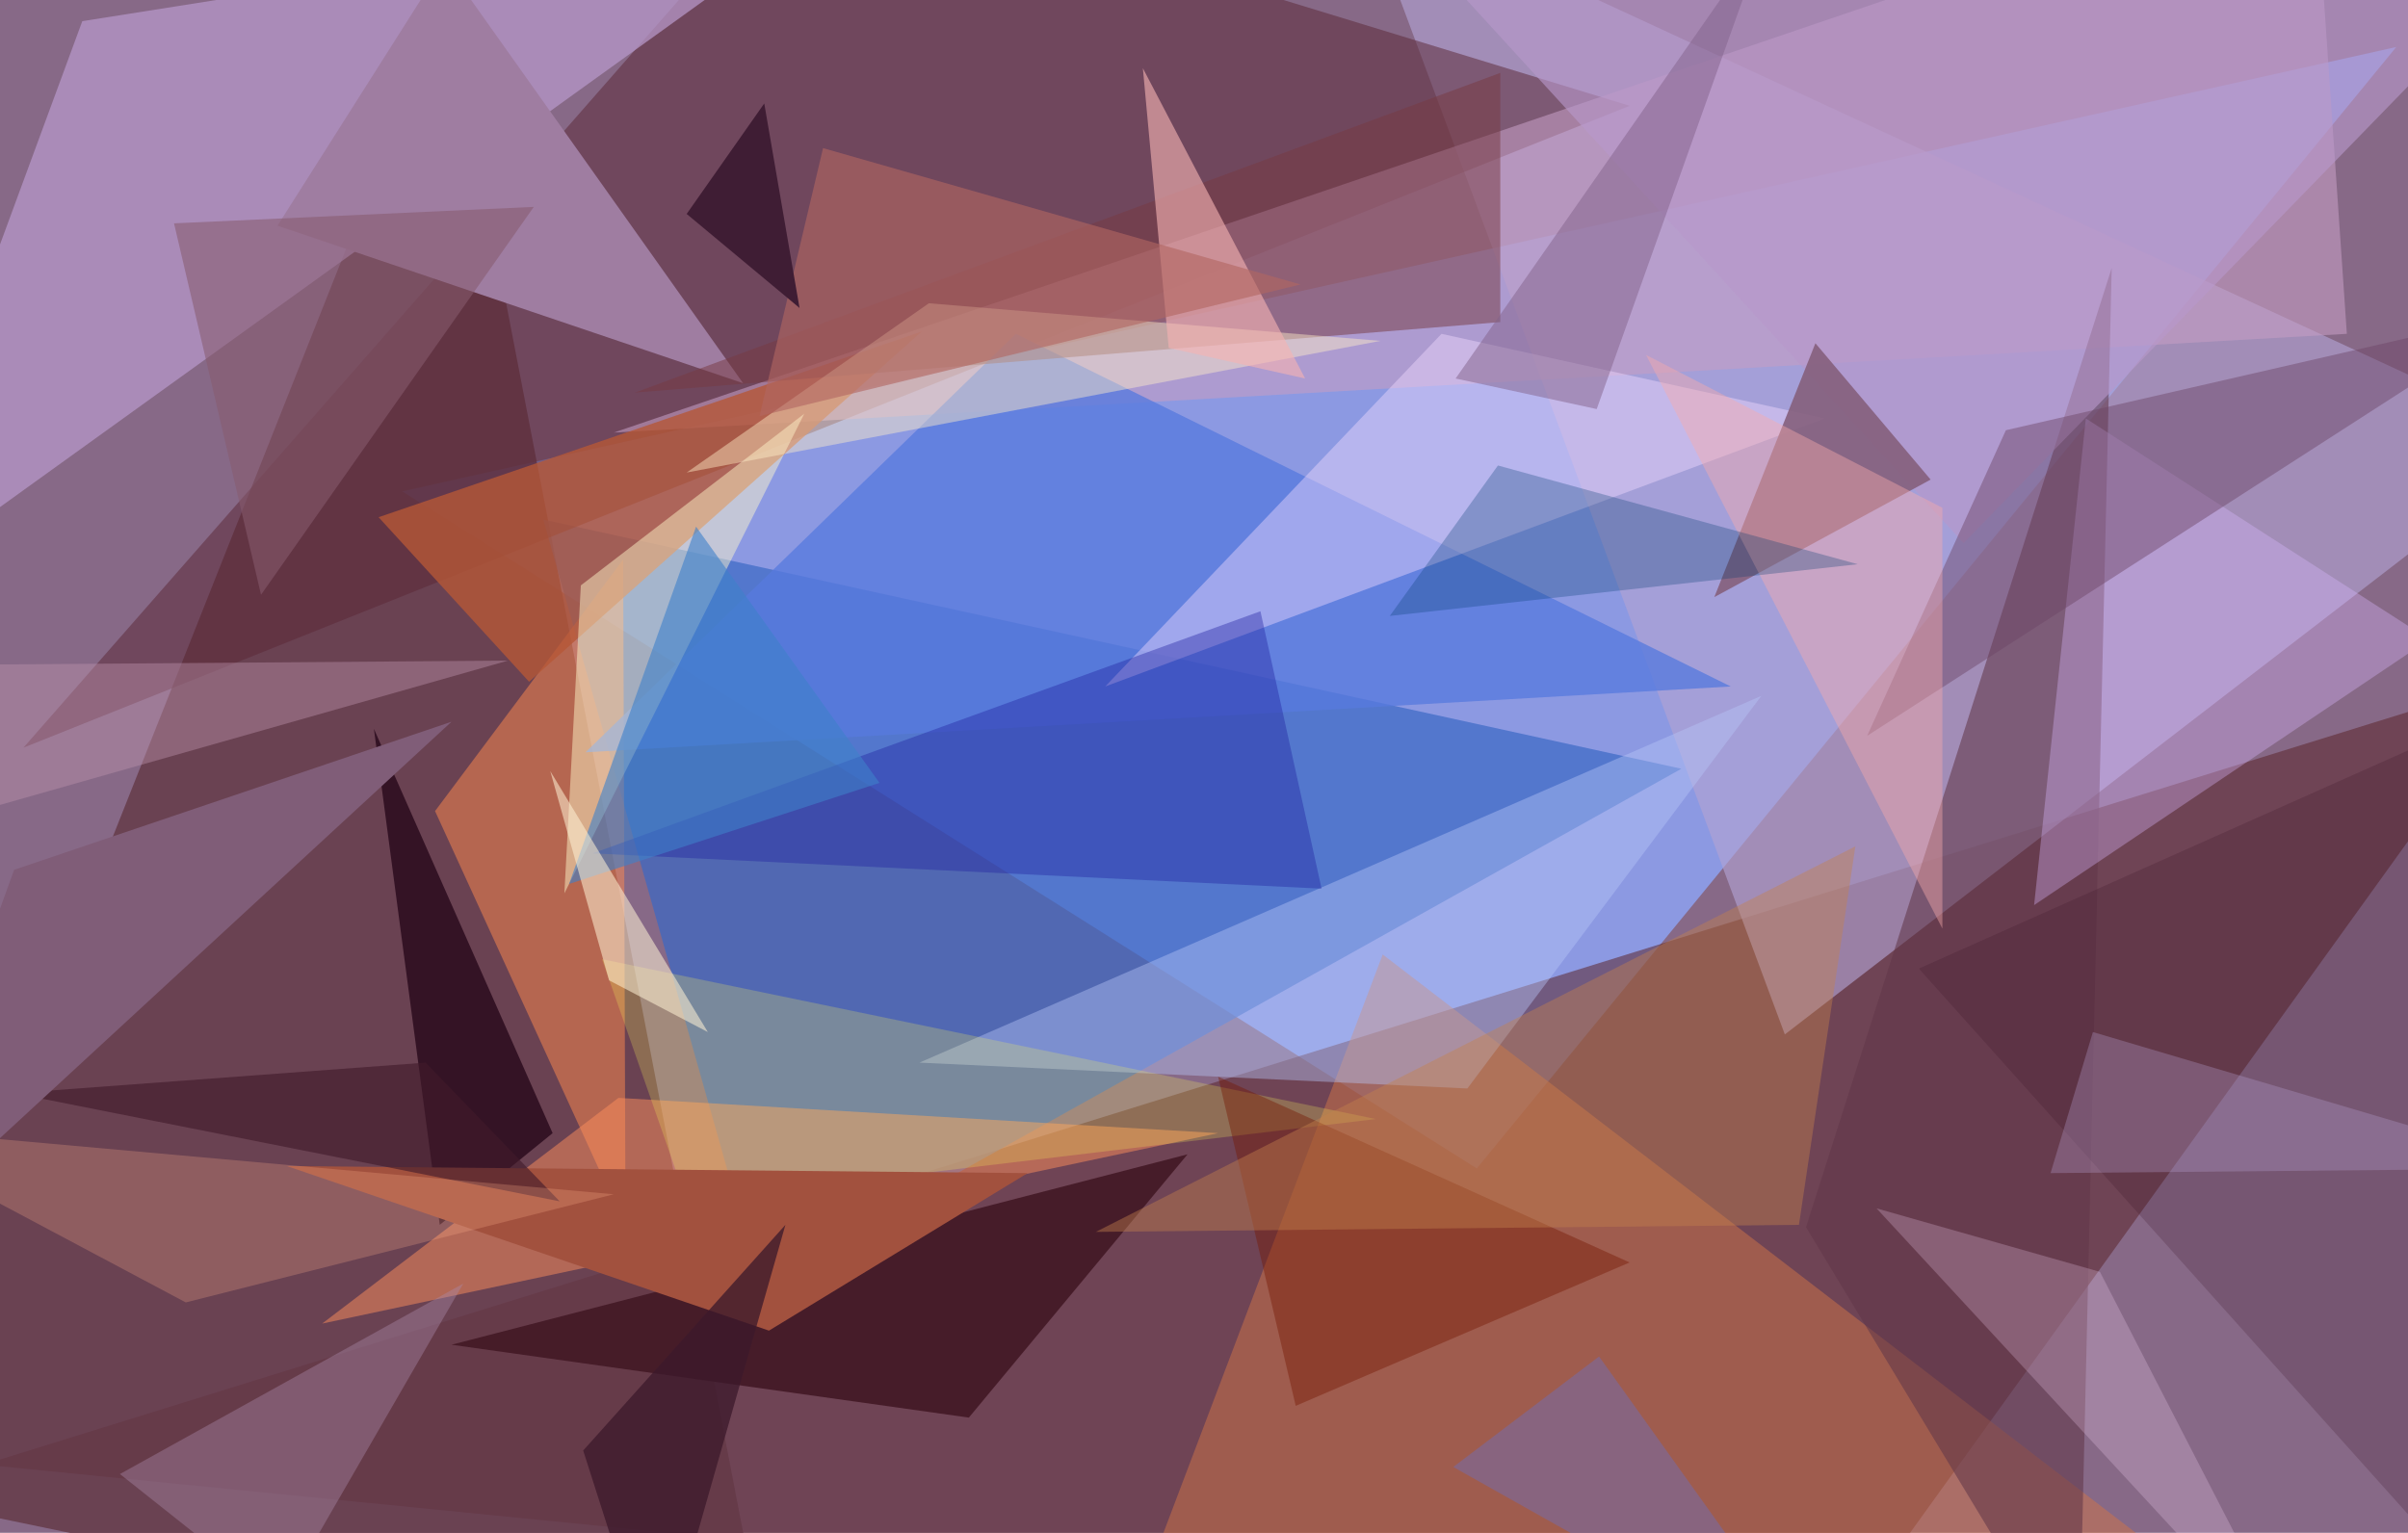
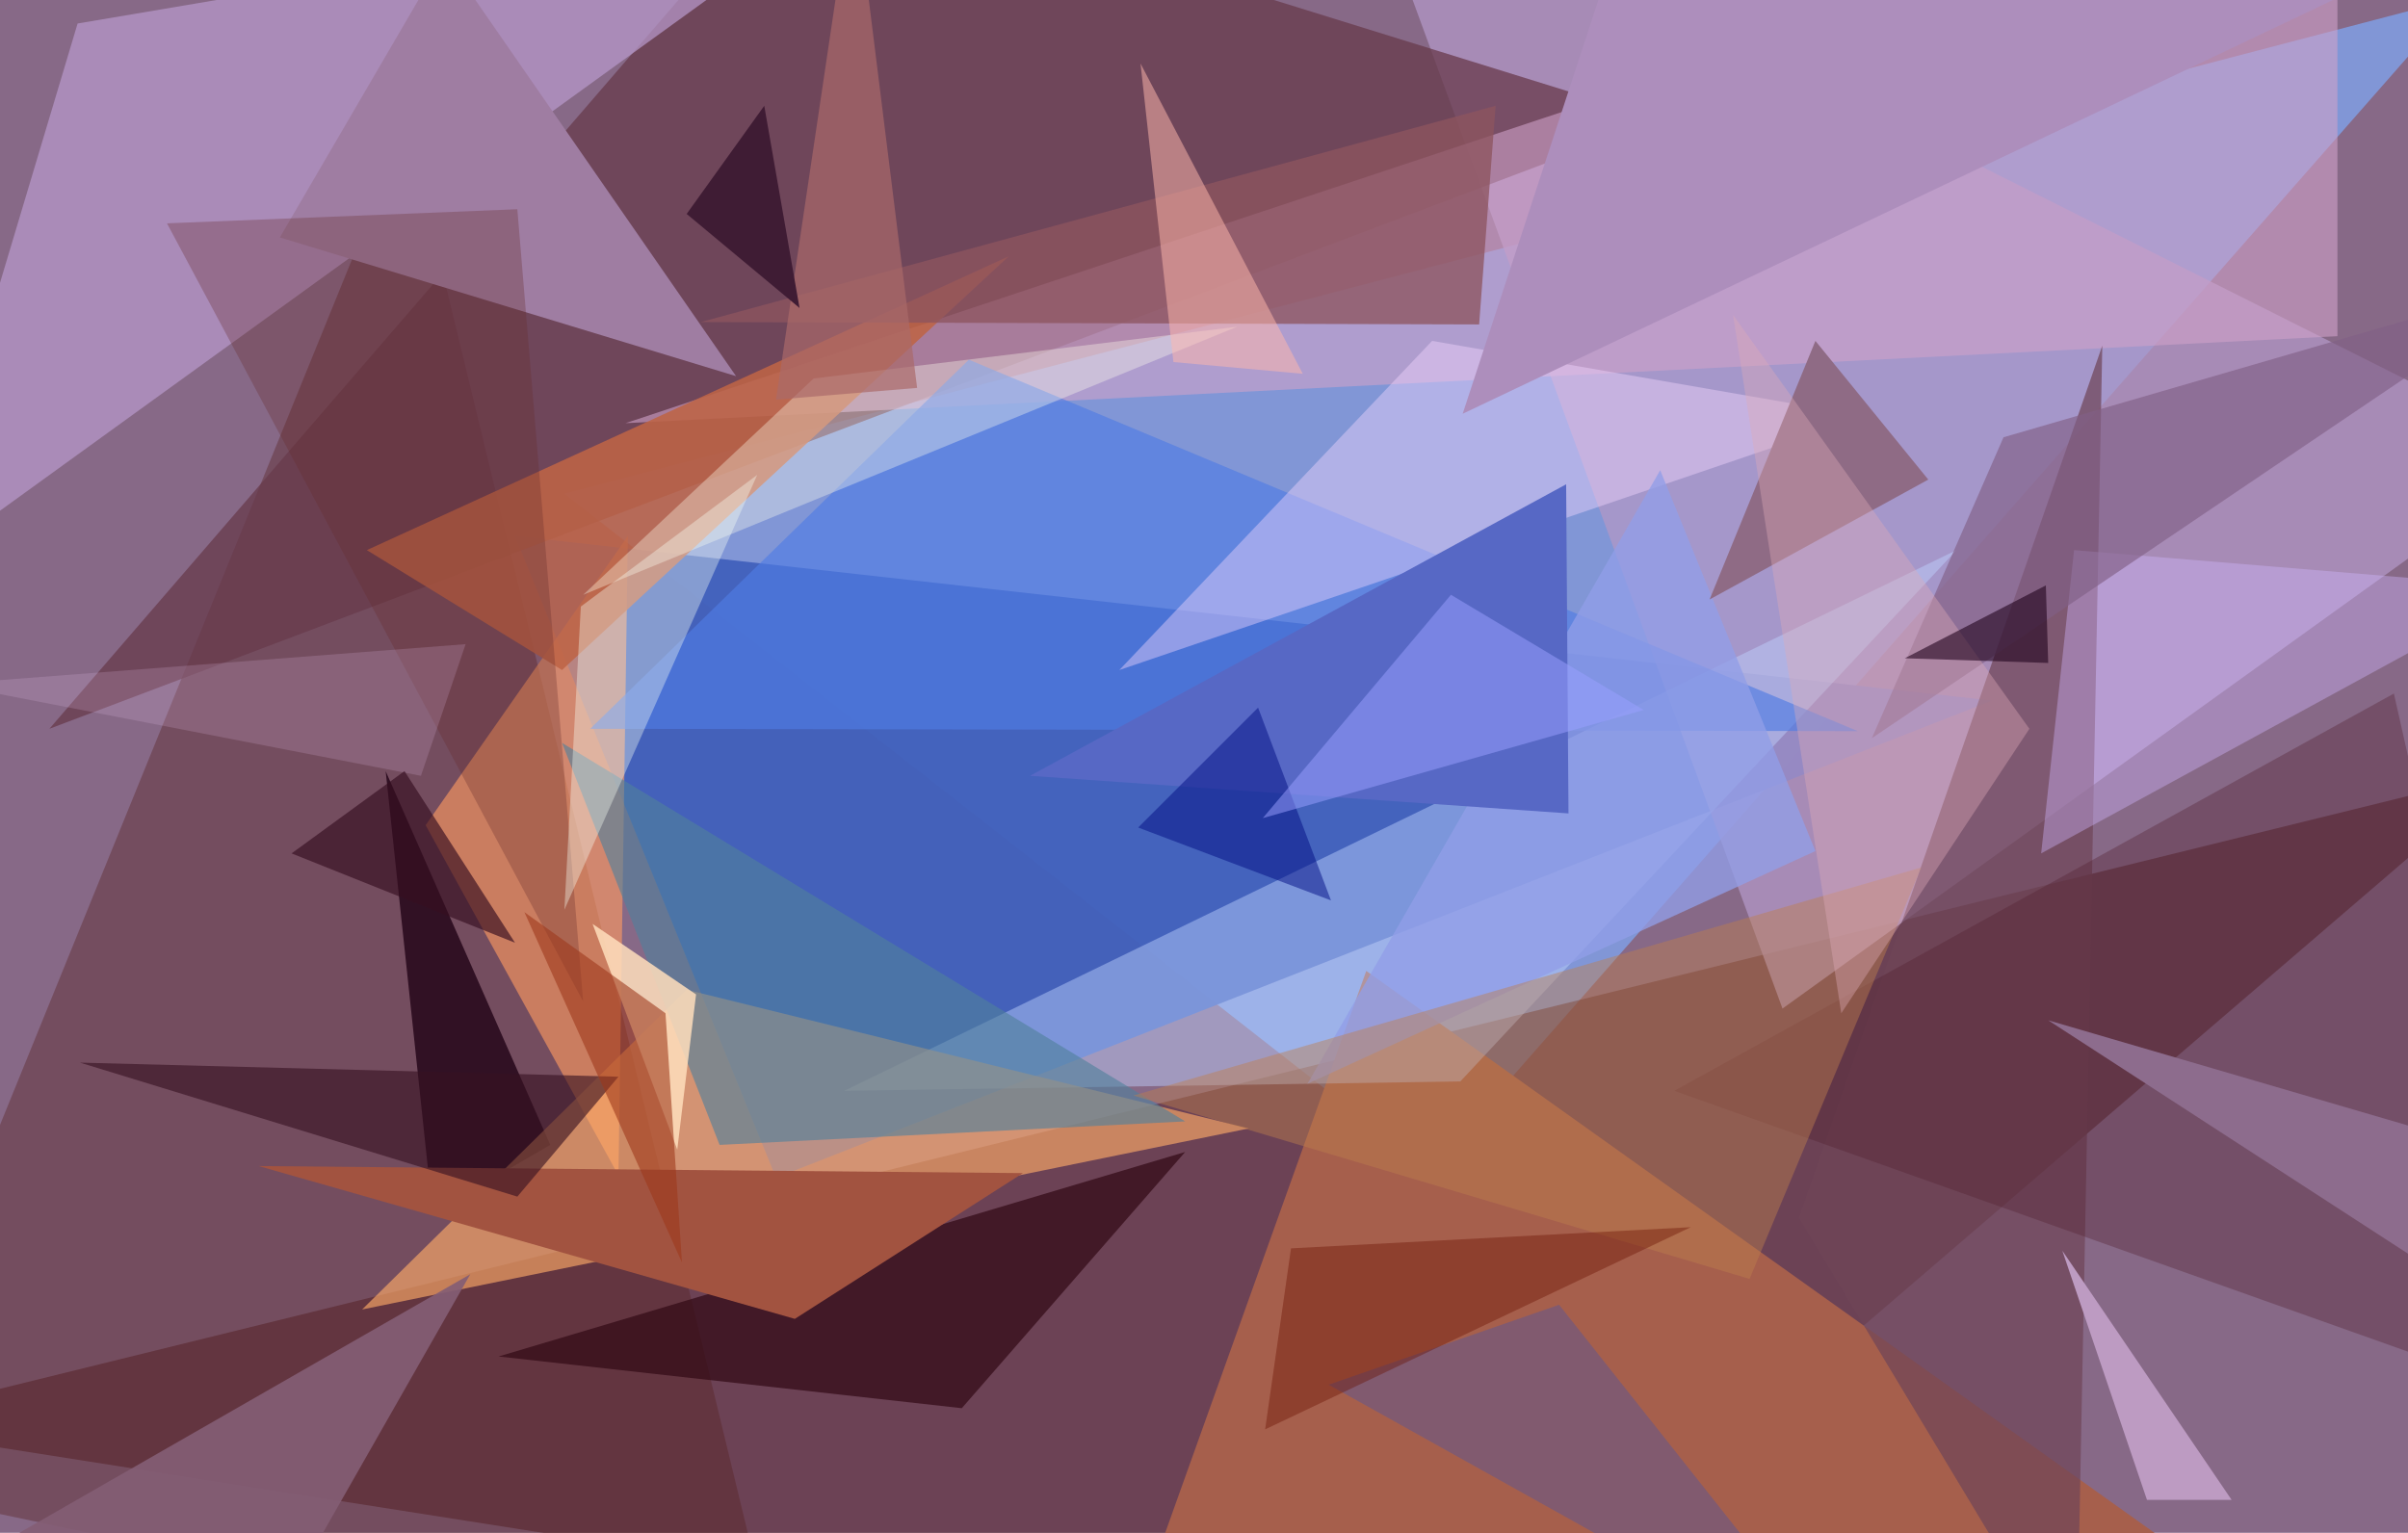
<svg xmlns="http://www.w3.org/2000/svg" width="1024" height="652" viewBox="0 0 256 163">
  <rect width="256" height="163" fill="#876987" />
-   <polygon points="254.75,5 42.75,52.25 157,124.25" fill="#8da6f9" fill-opacity="0.796" />
-   <polygon points="-1.75,155.75 194.25,175.25 268.75,71.75" fill="#5c262b" fill-opacity="0.541" />
-   <polygon points="-15.5,158.25 47.5,-0.5 82,178.5" fill="#643946" fill-opacity="0.812" />
-   <polygon points="80.75,136.5 57.75,55.25 178.75,81.75" fill="#3b69c4" fill-opacity="0.702" />
-   <polygon points="271.5,47 189.75,110 144.5,-11.75" fill="#b1a2d2" fill-opacity="0.643" />
-   <polygon points="2.5,79.5 85.75,-15.5 173.25,11.25" fill="#5a2835" fill-opacity="0.514" />
-   <polygon points="8.75,2.25 -14,64 89.5,-10.5" fill="#b89acc" fill-opacity="0.71" />
-   <polygon points="46.25,86.25 66.5,130.5 66.25,59.5" fill="#ff894e" fill-opacity="0.502" />
-   <polygon points="103,150.75 48,143 126.25,122.75" fill="#441b27" fill-opacity="0.953" />
-   <polygon points="246.25,177.75 123.5,163.5 147,101.5" fill="#cf7448" fill-opacity="0.502" />
-   <polygon points="249.5,35.5 65.25,46 246,-15.5" fill="#c49dc3" fill-opacity="0.58" />
-   <polygon points="58.75,120.5 46.75,130.25 39.75,77.5" fill="#341325" />
-   <polygon points="221,178.5 192,130.5 224.5,28.5" fill="#623748" fill-opacity="0.569" />
-   <polygon points="187.25,74 97.75,113 156,115.75" fill="#b8c5f9" fill-opacity="0.42" />
-   <polygon points="108,35.5 62.25,80 184,73" fill="#587add" fill-opacity="0.78" />
-   <polygon points="65.75,116.75 129.5,120.5 34.25,140.75" fill="#ff905c" fill-opacity="0.49" />
-   <polygon points="221.75,44.5 216.25,96.25 258.25,68" fill="#dbb9ff" fill-opacity="0.349" />
-   <polygon points="117.5,73 153.25,35.5 194,44.5" fill="#f2daff" fill-opacity="0.427" />
-   <polygon points="40.25,55 98,35.25 56.25,72.5" fill="#b65737" fill-opacity="0.792" />
-   <polygon points="79,40.75 29.5,24 47.25,-4" fill="#9f7da1" />
-   <polygon points="159.5,7.75 159.5,34.25 67.5,41.75" fill="#783b41" fill-opacity="0.506" />
-   <polygon points="271.25,-6.5 208.75,57.75 141.75,-15.5" fill="#b797cb" fill-opacity="0.627" />
-   <polygon points="64,102 146.25,119 73,127.75" fill="#faf35b" fill-opacity="0.239" />
-   <polygon points="109.25,124.75 81.75,141.5 30.5,124" fill="#a2513e" />
-   <polygon points="213.25,45.75 198.5,78.25 268.75,33" fill="#6d4465" fill-opacity="0.455" />
-   <polygon points="266.5,172.75 204,103 271.25,73" fill="#390f26" fill-opacity="0.208" />
-   <polygon points="60,95 85.5,44 61.75,62.25" fill="#fff8cb" fill-opacity="0.475" />
-   <polygon points="193,36.5 205.25,51 182.25,63.5" fill="#85607c" fill-opacity="0.902" />
-   <polygon points="146.75,36.25 73,50.25 98.75,32.25" fill="#ffeec8" fill-opacity="0.447" />
-   <polygon points="134,65 140.5,94.5 63,90.75" fill="#1f21a0" fill-opacity="0.388" />
-   <polygon points="49.25,136.5 29.75,170.25 12.75,156.75" fill="#aa8aab" fill-opacity="0.4" />
-   <polygon points="223.25,135.25 245.25,178 199.5,128.5" fill="#ffddff" fill-opacity="0.224" />
-   <polygon points="206.5,54 175,37.75 206.5,98.75" fill="#f7abab" fill-opacity="0.424" />
-   <polygon points="170,144.25 154.5,156 194.5,178.5" fill="#6a6fc0" fill-opacity="0.427" />
-   <polygon points="129.5,114.5 137.75,149.5 173.25,134.25" fill="#751a04" fill-opacity="0.42" />
-   <polygon points="191.25,130.25 116.5,131 197.25,90" fill="#c3824e" fill-opacity="0.42" />
-   <polygon points="59.5,127.75 1.5,116.25 45.25,113" fill="#411b2a" fill-opacity="0.62" />
-   <polygon points="124.25,37 138.75,40.25 121.5,7.25" fill="#f5b2b2" fill-opacity="0.612" />
-   <polygon points="147.75,65.5 159.25,49.5 197.5,60" fill="#003b70" fill-opacity="0.282" />
-   <polygon points="93.5,83.25 74,56 60.5,94" fill="#3f80c9" fill-opacity="0.6" />
-   <polygon points="56.75,22 27.75,63.25 18.5,23.75" fill="#865b6f" fill-opacity="0.565" />
-   <polygon points="138.25,30.25 87.5,15.75 80.75,44.25" fill="#b16762" fill-opacity="0.608" />
-   <polygon points="154.75,40.25 187.75,-7 169.75,43.5" fill="#83618b" fill-opacity="0.494" />
-   <polygon points="81.25,11 73,22.75 85,32.75" fill="#3f1d34" />
-   <polygon points="54,70.25 -12.25,70.75 -15.5,90" fill="#be92ad" fill-opacity="0.424" />
-   <polygon points="271.5,124.25 218,124.75 222.5,109.75" fill="#b8a1d2" fill-opacity="0.31" />
-   <polygon points="65.25,127 -15.5,119.75 19.75,138.5" fill="#ffb28e" fill-opacity="0.251" />
-   <polygon points="58.5,82 64.75,104.25 75.25,109.75" fill="#fff3d5" fill-opacity="0.545" />
-   <polygon points="83.5,130.25 62,154.25 69.75,178.5" fill="#3c192b" fill-opacity="0.769" />
-   <polygon points="-13.25,133.25 1.5,92.5 48,76.75" fill="#805d78" />
+   <polygon points="261.5,-0.25 60,52.5 152,124.5" fill="#7fa9f8" fill-opacity="0.702" />
+   <polygon points="-15.5,151.5 154.75,178.25 266.75,82" fill="#4c1519" fill-opacity="0.455" />
+   <polygon points="-15.5,157.75 43.25,13.25 83.25,178.5" fill="#57201f" fill-opacity="0.376" />
+   <polygon points="82.5,125.25 54.75,57 211.75,74.5" fill="#4362bc" fill-opacity="0.965" />
+   <polygon points="271.5,48.25 189.5,107.25 144.5,-15.5" fill="#b297c5" fill-opacity="0.749" />
+   <polygon points="5.25,77.5 85.5,-15.5 176.5,12.75" fill="#673a4b" fill-opacity="0.745" />
+   <polygon points="8.25,2.5 -9.25,61 91,-11.5" fill="#b799ca" fill-opacity="0.722" />
+   <polygon points="45.25,87.75 65.75,125 66.75,57" fill="#ff9a60" fill-opacity="0.616" />
+   <polygon points="102.25,149.75 53,144.25 126,122.5" fill="#330b15" fill-opacity="0.722" />
+   <polygon points="235,167.25 123.25,164.75 145.25,103.25" fill="#a65f4c" />
+   <polygon points="248.5,35.75 66.5,45 248.5,-15.5" fill="#d0a1c9" fill-opacity="0.588" />
+   <polygon points="58.5,121.75 46,129 41,82" fill="#311124" />
+   <polygon points="220.75,178.5 191.25,129.5 223.5,36.75" fill="#6f4557" fill-opacity="0.714" />
+   <polygon points="208,58.5 89.75,116 155.25,115" fill="#bfd3ff" fill-opacity="0.455" />
+   <polygon points="103,38.25 62.75,77.5 197.5,77.75" fill="#4f7ce3" fill-opacity="0.647" />
+   <polygon points="73,105.25 132.75,120 38.5,139.25" fill="#ffac69" fill-opacity="0.635" />
+   <polygon points="220.5,58.5 217,90.75 268.75,62.5" fill="#d1b8ff" fill-opacity="0.388" />
+   <polygon points="119,71.25 152.25,36.25 198.25,44.25" fill="#f4d6ff" fill-opacity="0.42" />
+   <polygon points="39,58.5 107.25,27.25 59.75,71.25" fill="#bd6446" fill-opacity="0.875" />
+   <polygon points="78.25,40 29.75,25.25 47.25,-4.75" fill="#9f7da2" />
+   <polygon points="159,11.25 74.5,34.25 157.25,34.5" fill="#8d555f" fill-opacity="0.773" />
+   <polygon points="84.5,140.25 108.75,124.75 27.5,124" fill="#a25340" />
+   <polygon points="271.5,149.25 178,116 254.5,73.75" fill="#51202f" fill-opacity="0.349" />
+   <polygon points="193,90.5 139,115.25 176.5,50" fill="#919ee7" fill-opacity="0.773" />
+   <polygon points="170.75,-2.5 262.75,-7 155.5,44" fill="#ad8ebc" />
+   <polygon points="59.75,79 126,119.25 76.5,121.75" fill="#50819c" fill-opacity="0.616" />
+   <polygon points="197.25,178.5 165.75,138.75 141.25,147.25" fill="#53549c" fill-opacity="0.439" />
+   <polygon points="213,46.5 271.5,29.5 199,78.5" fill="#826086" fill-opacity="0.651" />
+   <polygon points="86.5,40.25 62,63.25 131.5,34.75" fill="#ffffee" fill-opacity="0.345" />
+   <polygon points="181.75,63.75 205,51 193,36.25" fill="#8f6b85" />
+   <polygon points="138.5,39.75 124.75,38.5 121.25,6.75" fill="#feb7ab" fill-opacity="0.514" />
+   <polygon points="26.5,176.75 50,135.5 -14.5,172.5" fill="#835d74" fill-opacity="0.914" />
+   <polygon points="228.25,159.5 237.25,159.5 219.25,133" fill="#bd9bc2" />
+   <polygon points="63,98.25 74,105.75 72,122.25" fill="#ffdebc" fill-opacity="0.851" />
+   <polygon points="166.75,86.5 166.5,51.5 109.5,82.5" fill="#5768c5" />
+   <polygon points="204.25,92.25 120.5,116.5 186,136" fill="#bf7e4d" fill-opacity="0.443" />
+   <polygon points="137.25,132.75 179.75,130.5 134.5,152" fill="#6a1000" fill-opacity="0.392" />
+   <polygon points="195.75,107.75 215.75,77.5 184.25,33.5" fill="#deacb7" fill-opacity="0.388" />
+   <polygon points="65.75,114.5 8.5,113 55,127.25" fill="#371121" fill-opacity="0.612" />
+   <polygon points="259.75,135.75 217.75,108.5 270.75,124" fill="#8d6c8d" />
+   <polygon points="55,22.25 17.75,23.75 62,106.5" fill="#662b2b" fill-opacity="0.306" />
+   <polygon points="61.75,64.5 60,96.75 80.5,50.5" fill="#f6fff4" fill-opacity="0.365" />
+   <polygon points="82.5,42.5 90.75,-13 97.5,41.25" fill="#aa6a69" fill-opacity="0.694" />
+   <polygon points="141.5,95.75 121,88 133.75,75.25" fill="#010e83" fill-opacity="0.49" />
+   <polygon points="81.25,11.25 85,32.75 73,22.75" fill="#3f1c34" />
+   <polygon points="174.75,75.5 154.25,63.25 134.25,87" fill="#999fff" fill-opacity="0.51" />
+   <polygon points="49.5,68.5 44.75,82.5 -5.5,72.75" fill="#e0bbe8" fill-opacity="0.192" />
+   <polygon points="72.5,134.25 70.75,107.75 55.75,97" fill="#9e371b" fill-opacity="0.58" />
+   <polygon points="217.5,62.25 217.75,70.5 202.5,70" fill="#1e001a" fill-opacity="0.58" />
+   <polygon points="43,82 31,90.75 54.75,100.25" fill="#360f20" fill-opacity="0.655" />
</svg>
